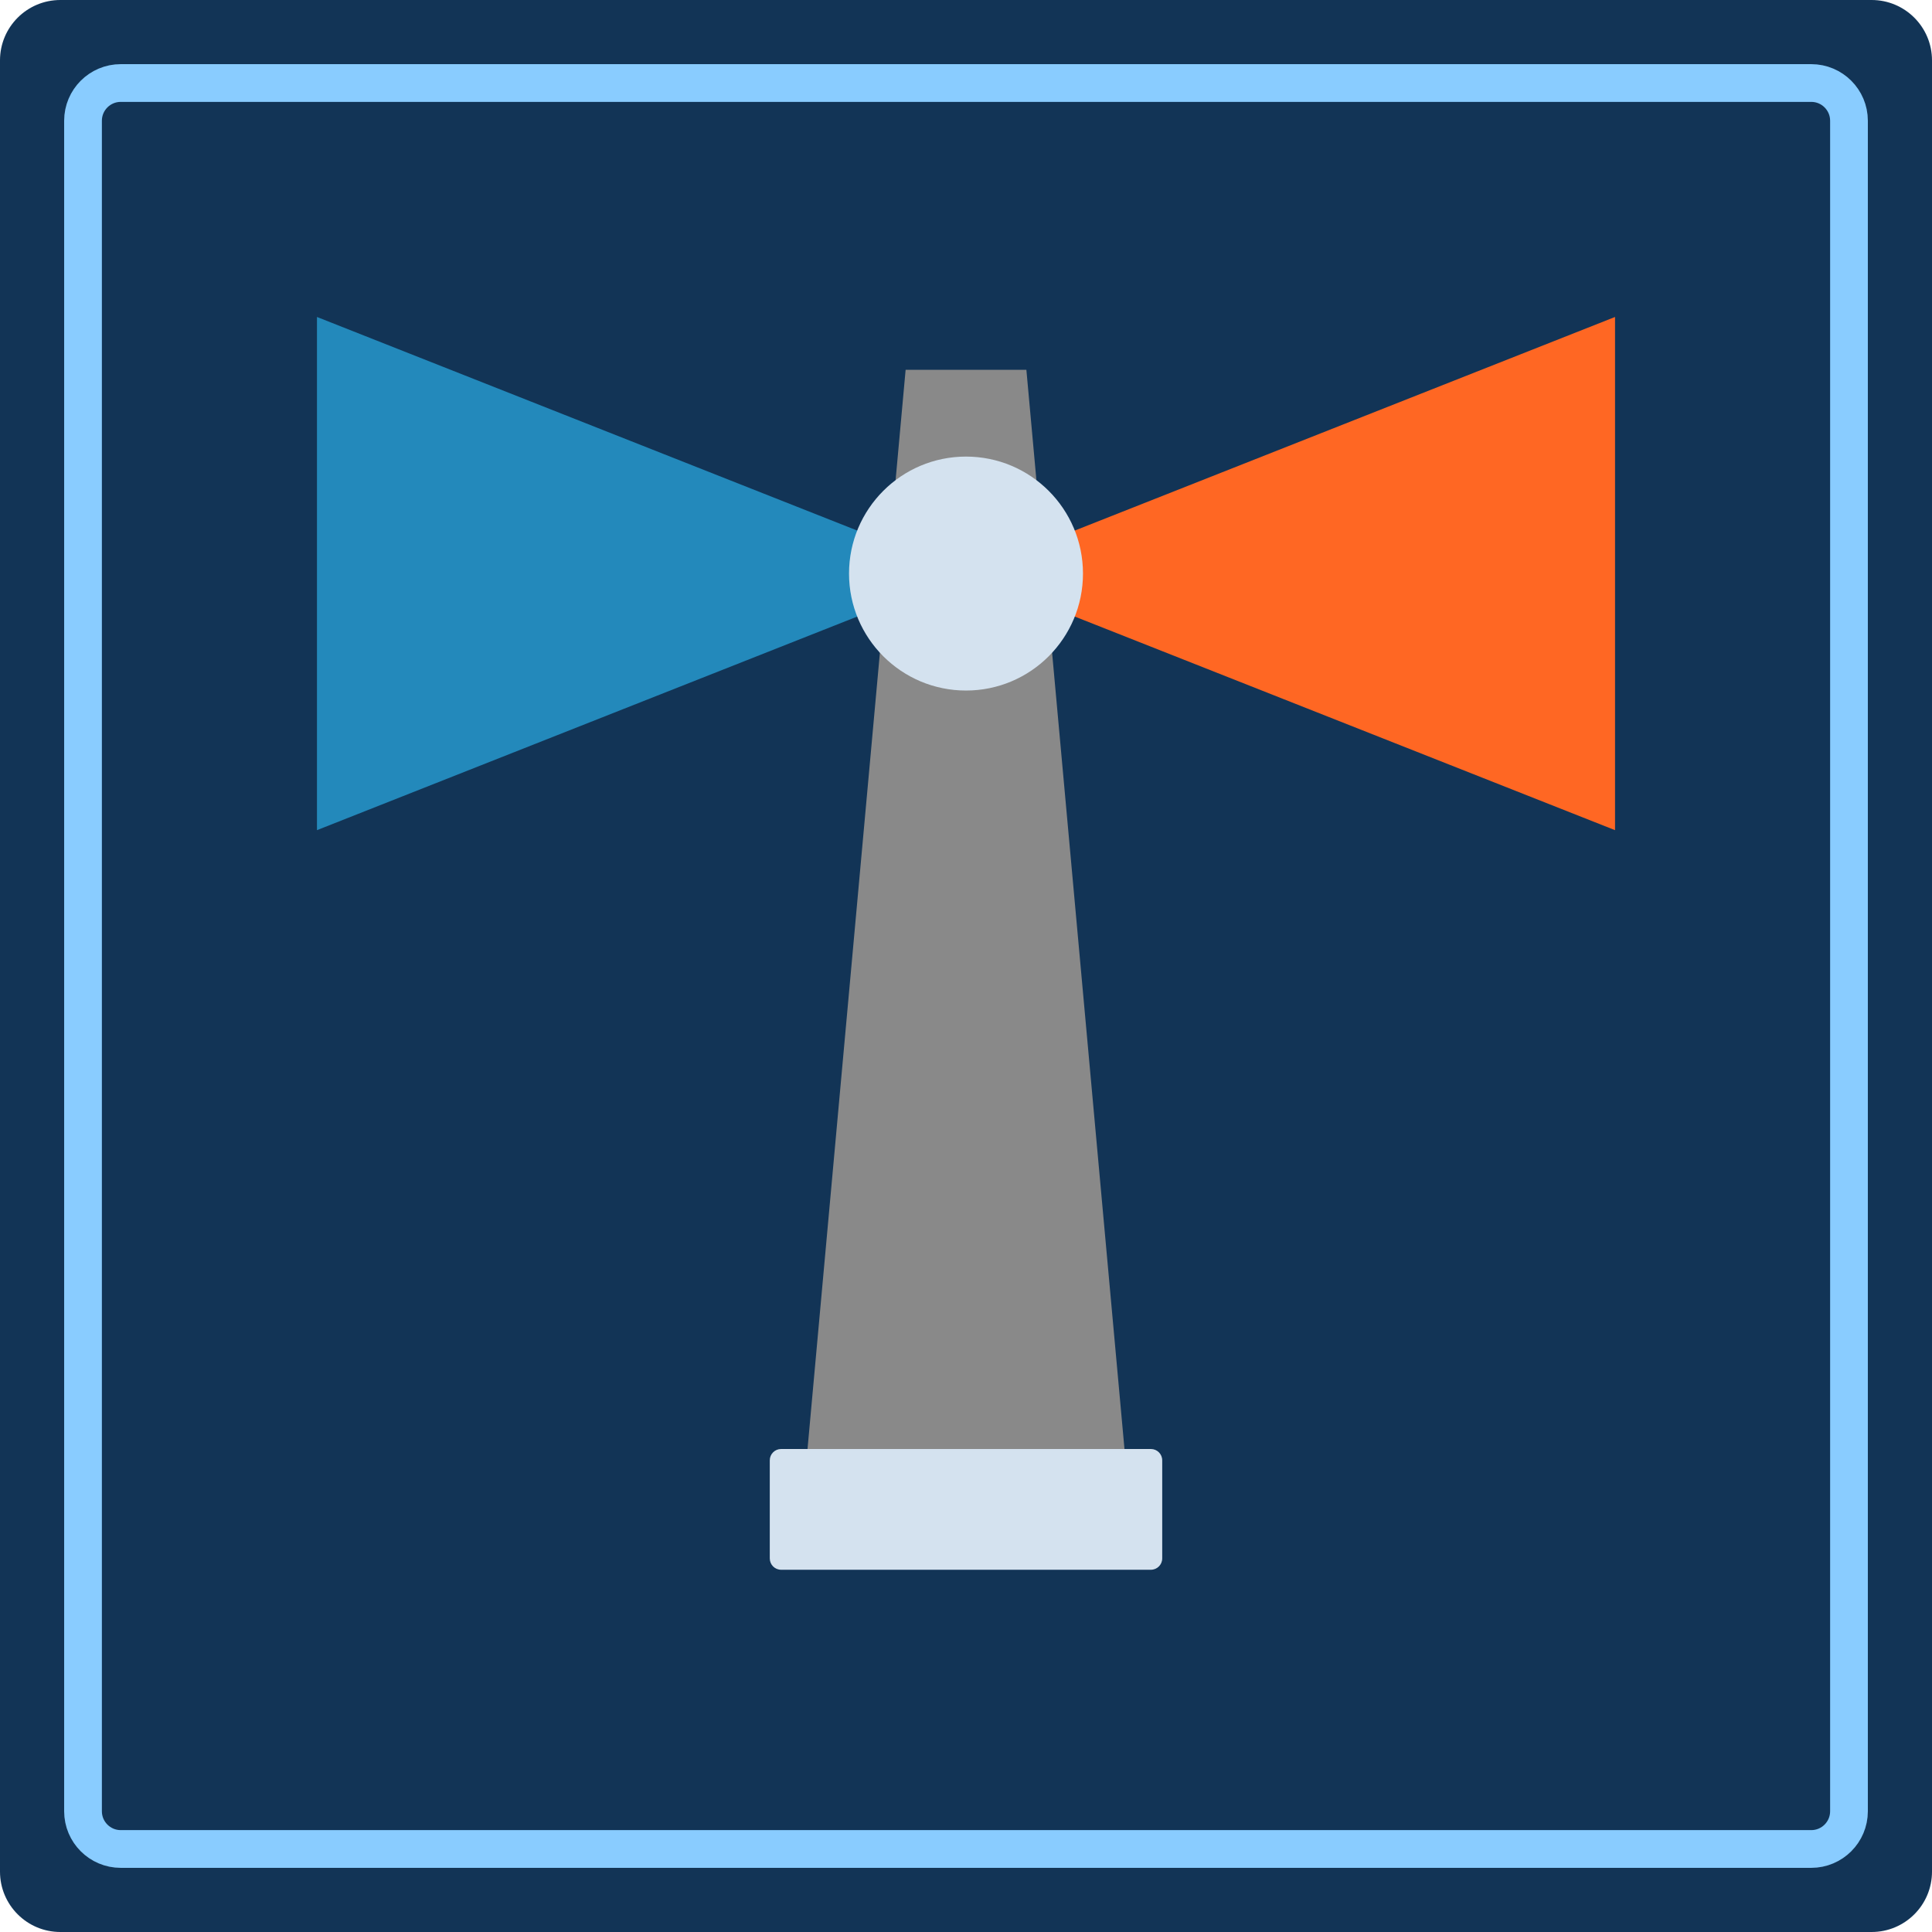
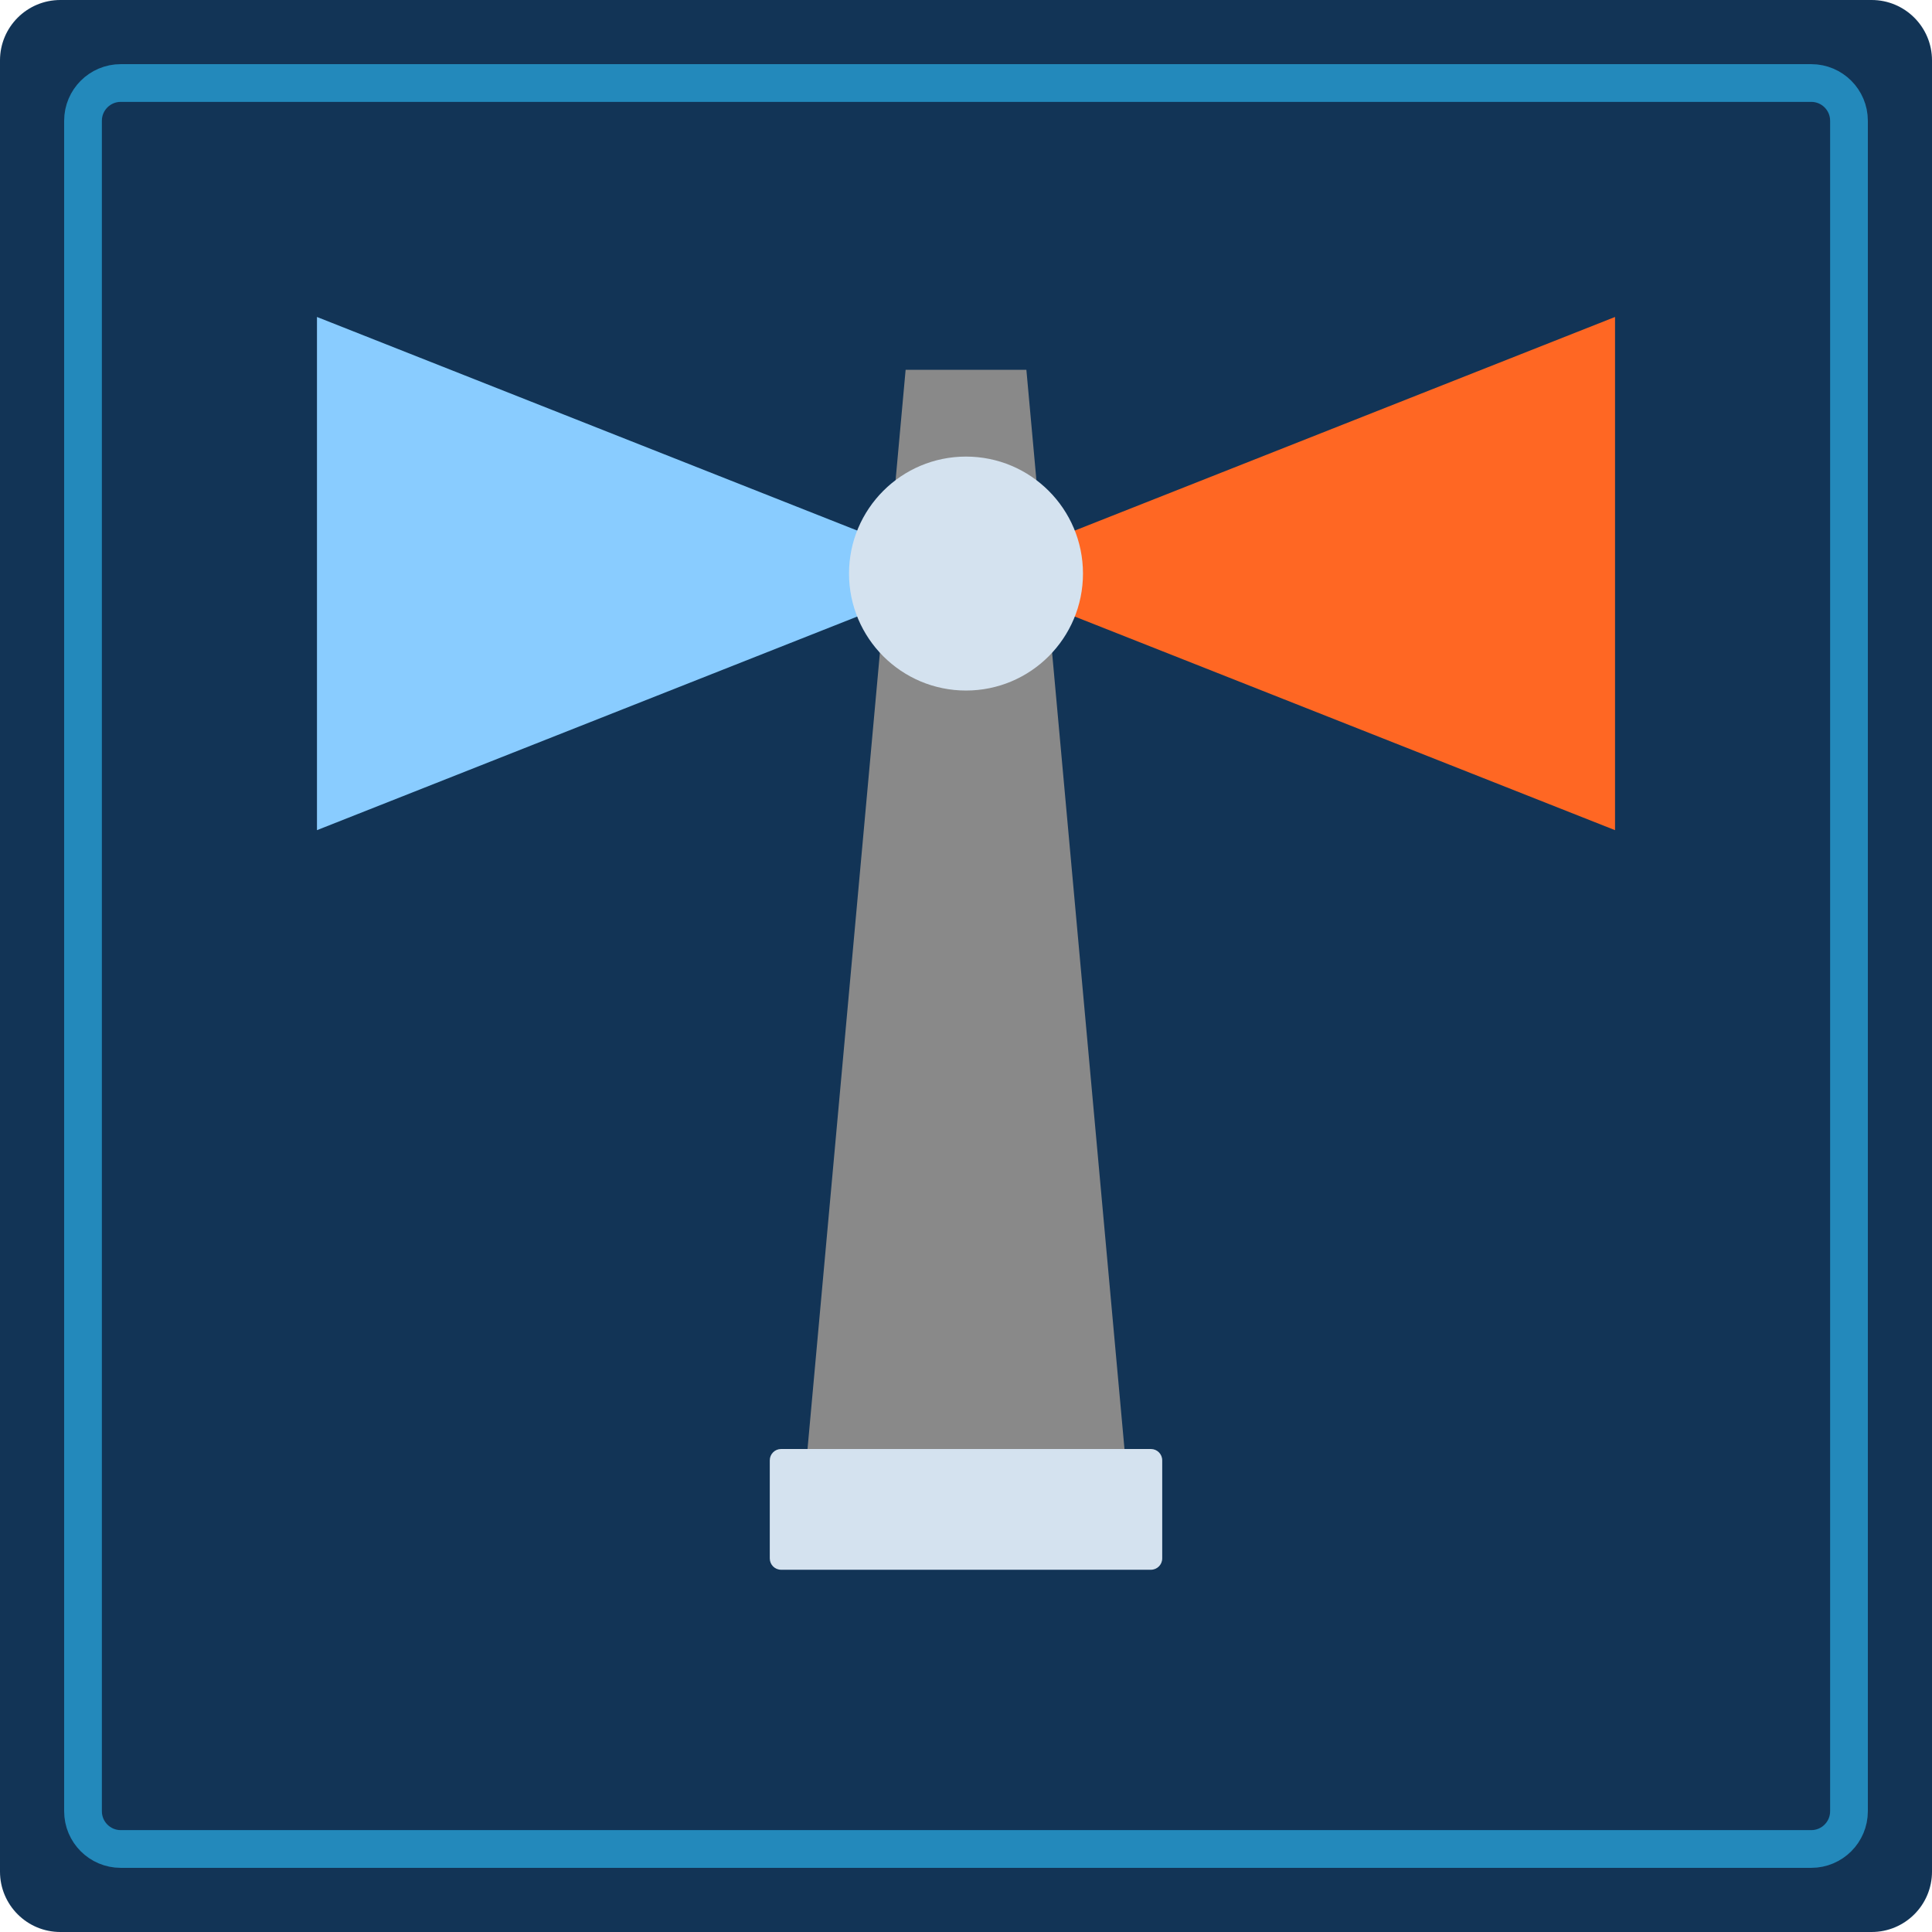
<svg xmlns="http://www.w3.org/2000/svg" width="512" height="512" viewBox="0 0 512 512" role="img" aria-label="Lighthouse Macro">
  <rect x="0" y="0" width="512" height="512" rx="16" fill="#123456" />
-   <rect x="22" y="22" width="468" height="468" rx="10" fill="none" stroke="#89CCFF" stroke-width="10" />
-   <polygon points="256,152 84,84 84,220" fill="#2389BB" />
+   <rect x="22" y="22" width="468" height="468" rx="10" fill="none" stroke="#2389BB" stroke-width="10" />
+   <polygon points="256,152 84,84 84,220" fill="#89CCFF" />
  <polygon points="256,152 428,84 428,220" fill="#FF6723" />
  <polygon points="240,98 272,98 298,384 214,384" fill="#898989" />
  <circle cx="256" cy="152" r="31" fill="#D4E2EF" />
  <rect x="204" y="384" width="104" height="32" rx="3" fill="#D4E2EF" />
</svg>
